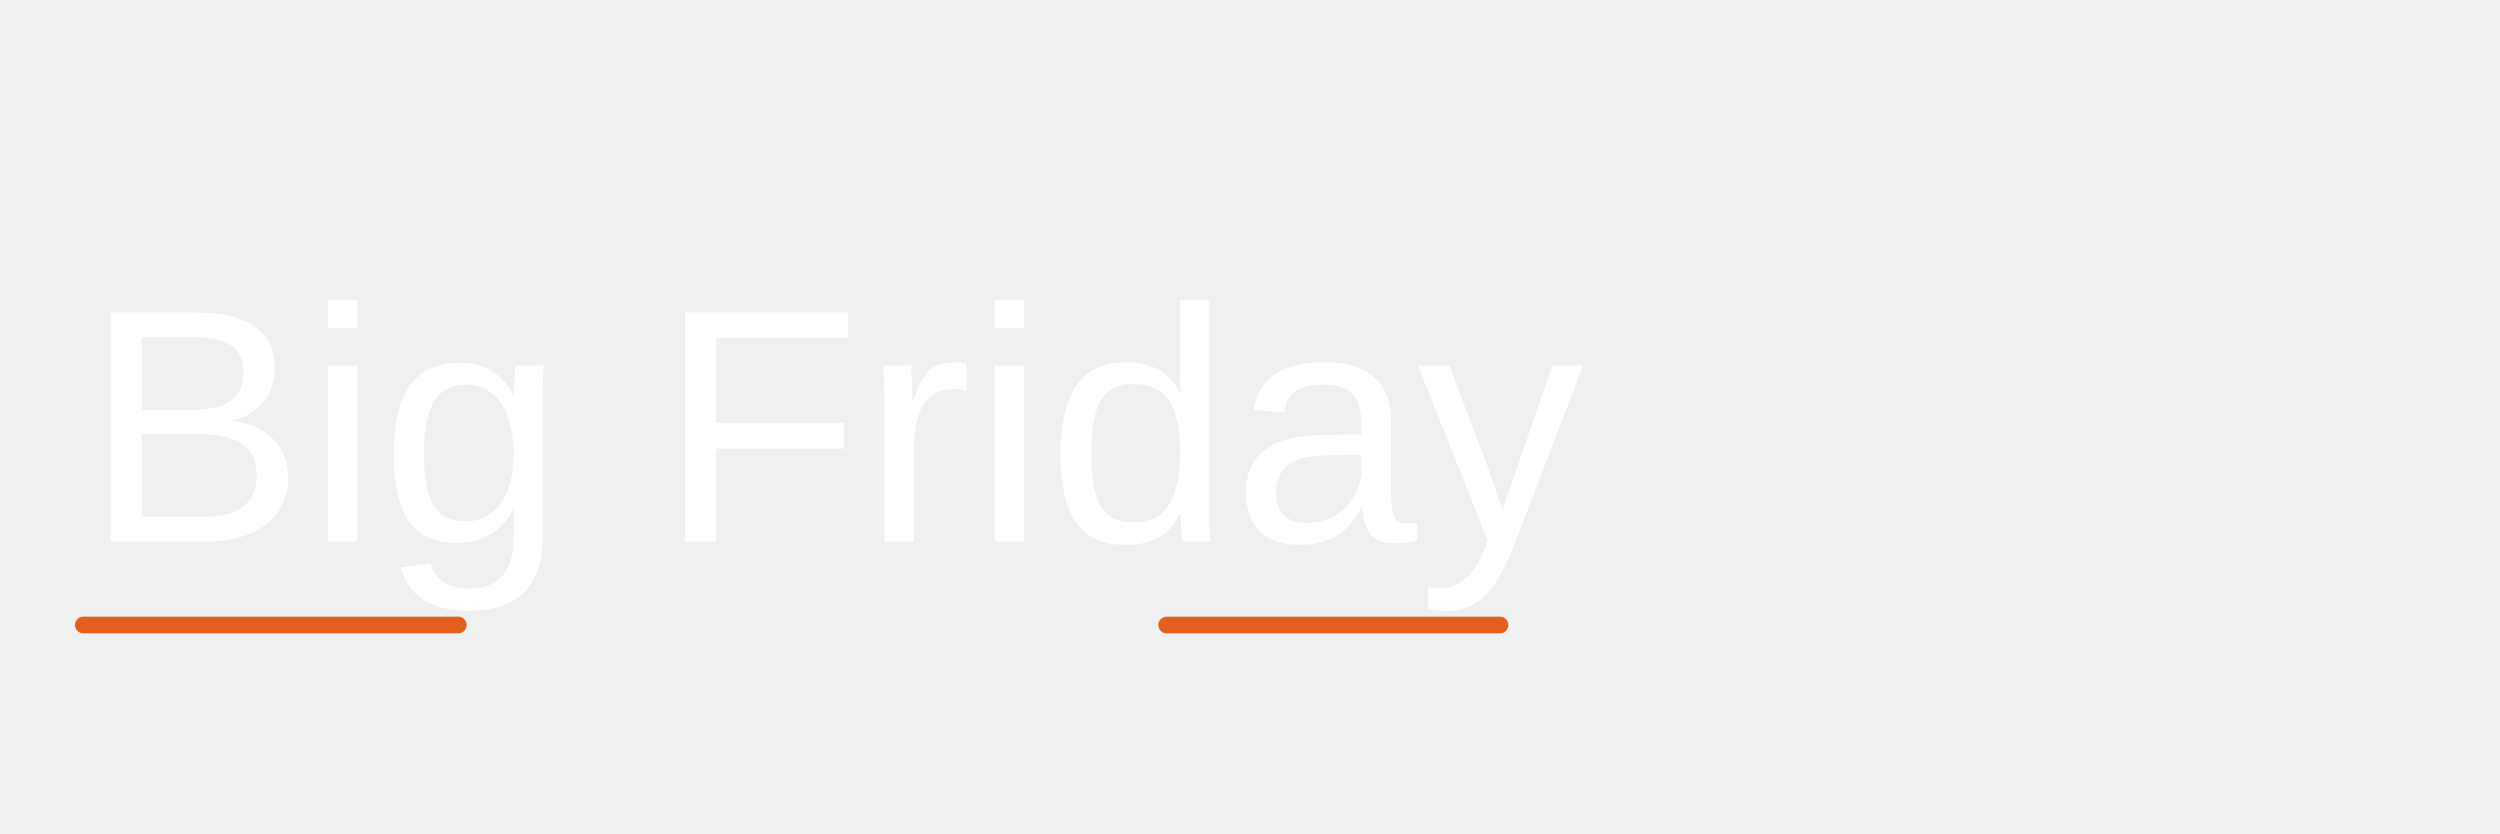
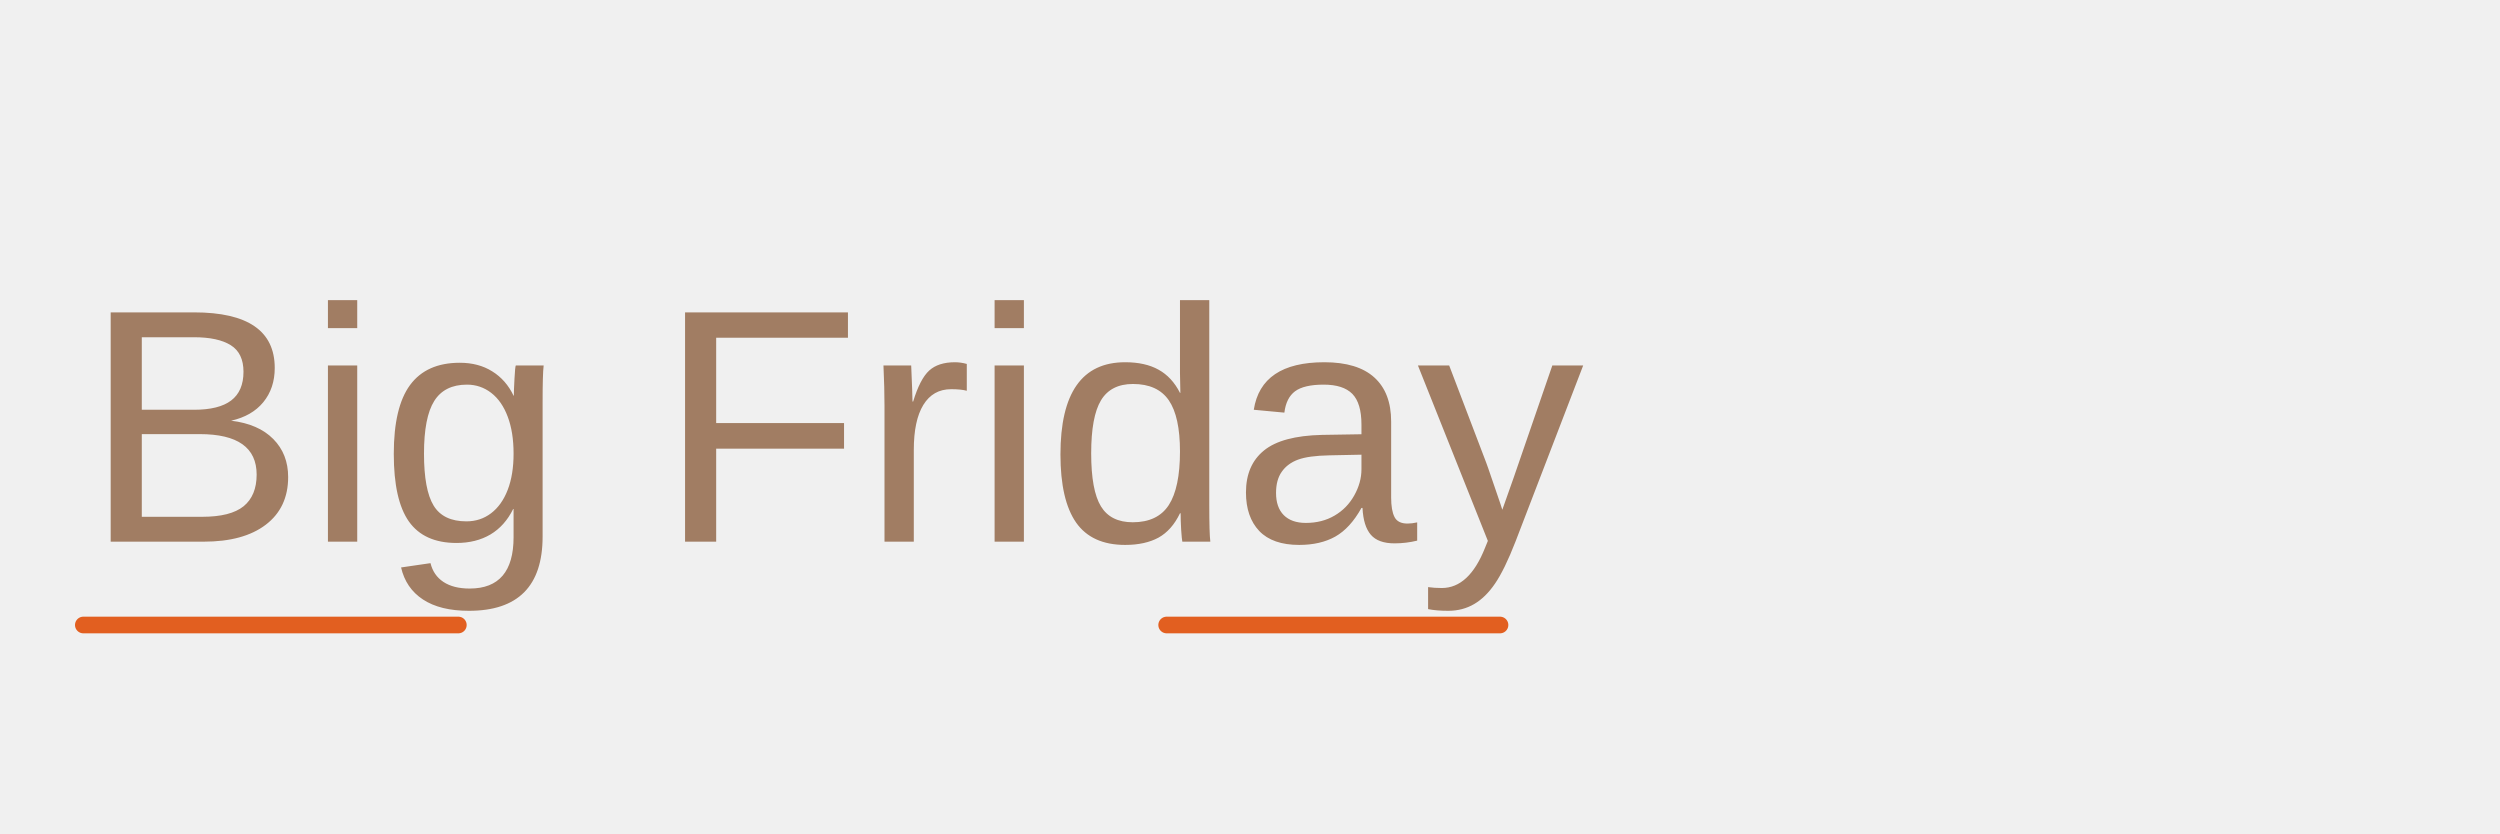
<svg xmlns="http://www.w3.org/2000/svg" width="150" height="50" viewBox="0 0 300 50">
-   <text x="10" y="40" font-family="Arial" font-size="40" fill="#ffffff">Big Friday</text>
+   <text x="10" y="40" font-family="Arial" font-size="40" fill="#a17d63">Big Friday</text>
  <line x1="10" y1="50" x2="55" y2="50" stroke="#e25f20" stroke-width="2" stroke-linecap="round" />
  <line x1="140" y1="50" x2="180" y2="50" stroke="#e25f20" stroke-width="2" stroke-linecap="round" />
</svg>
